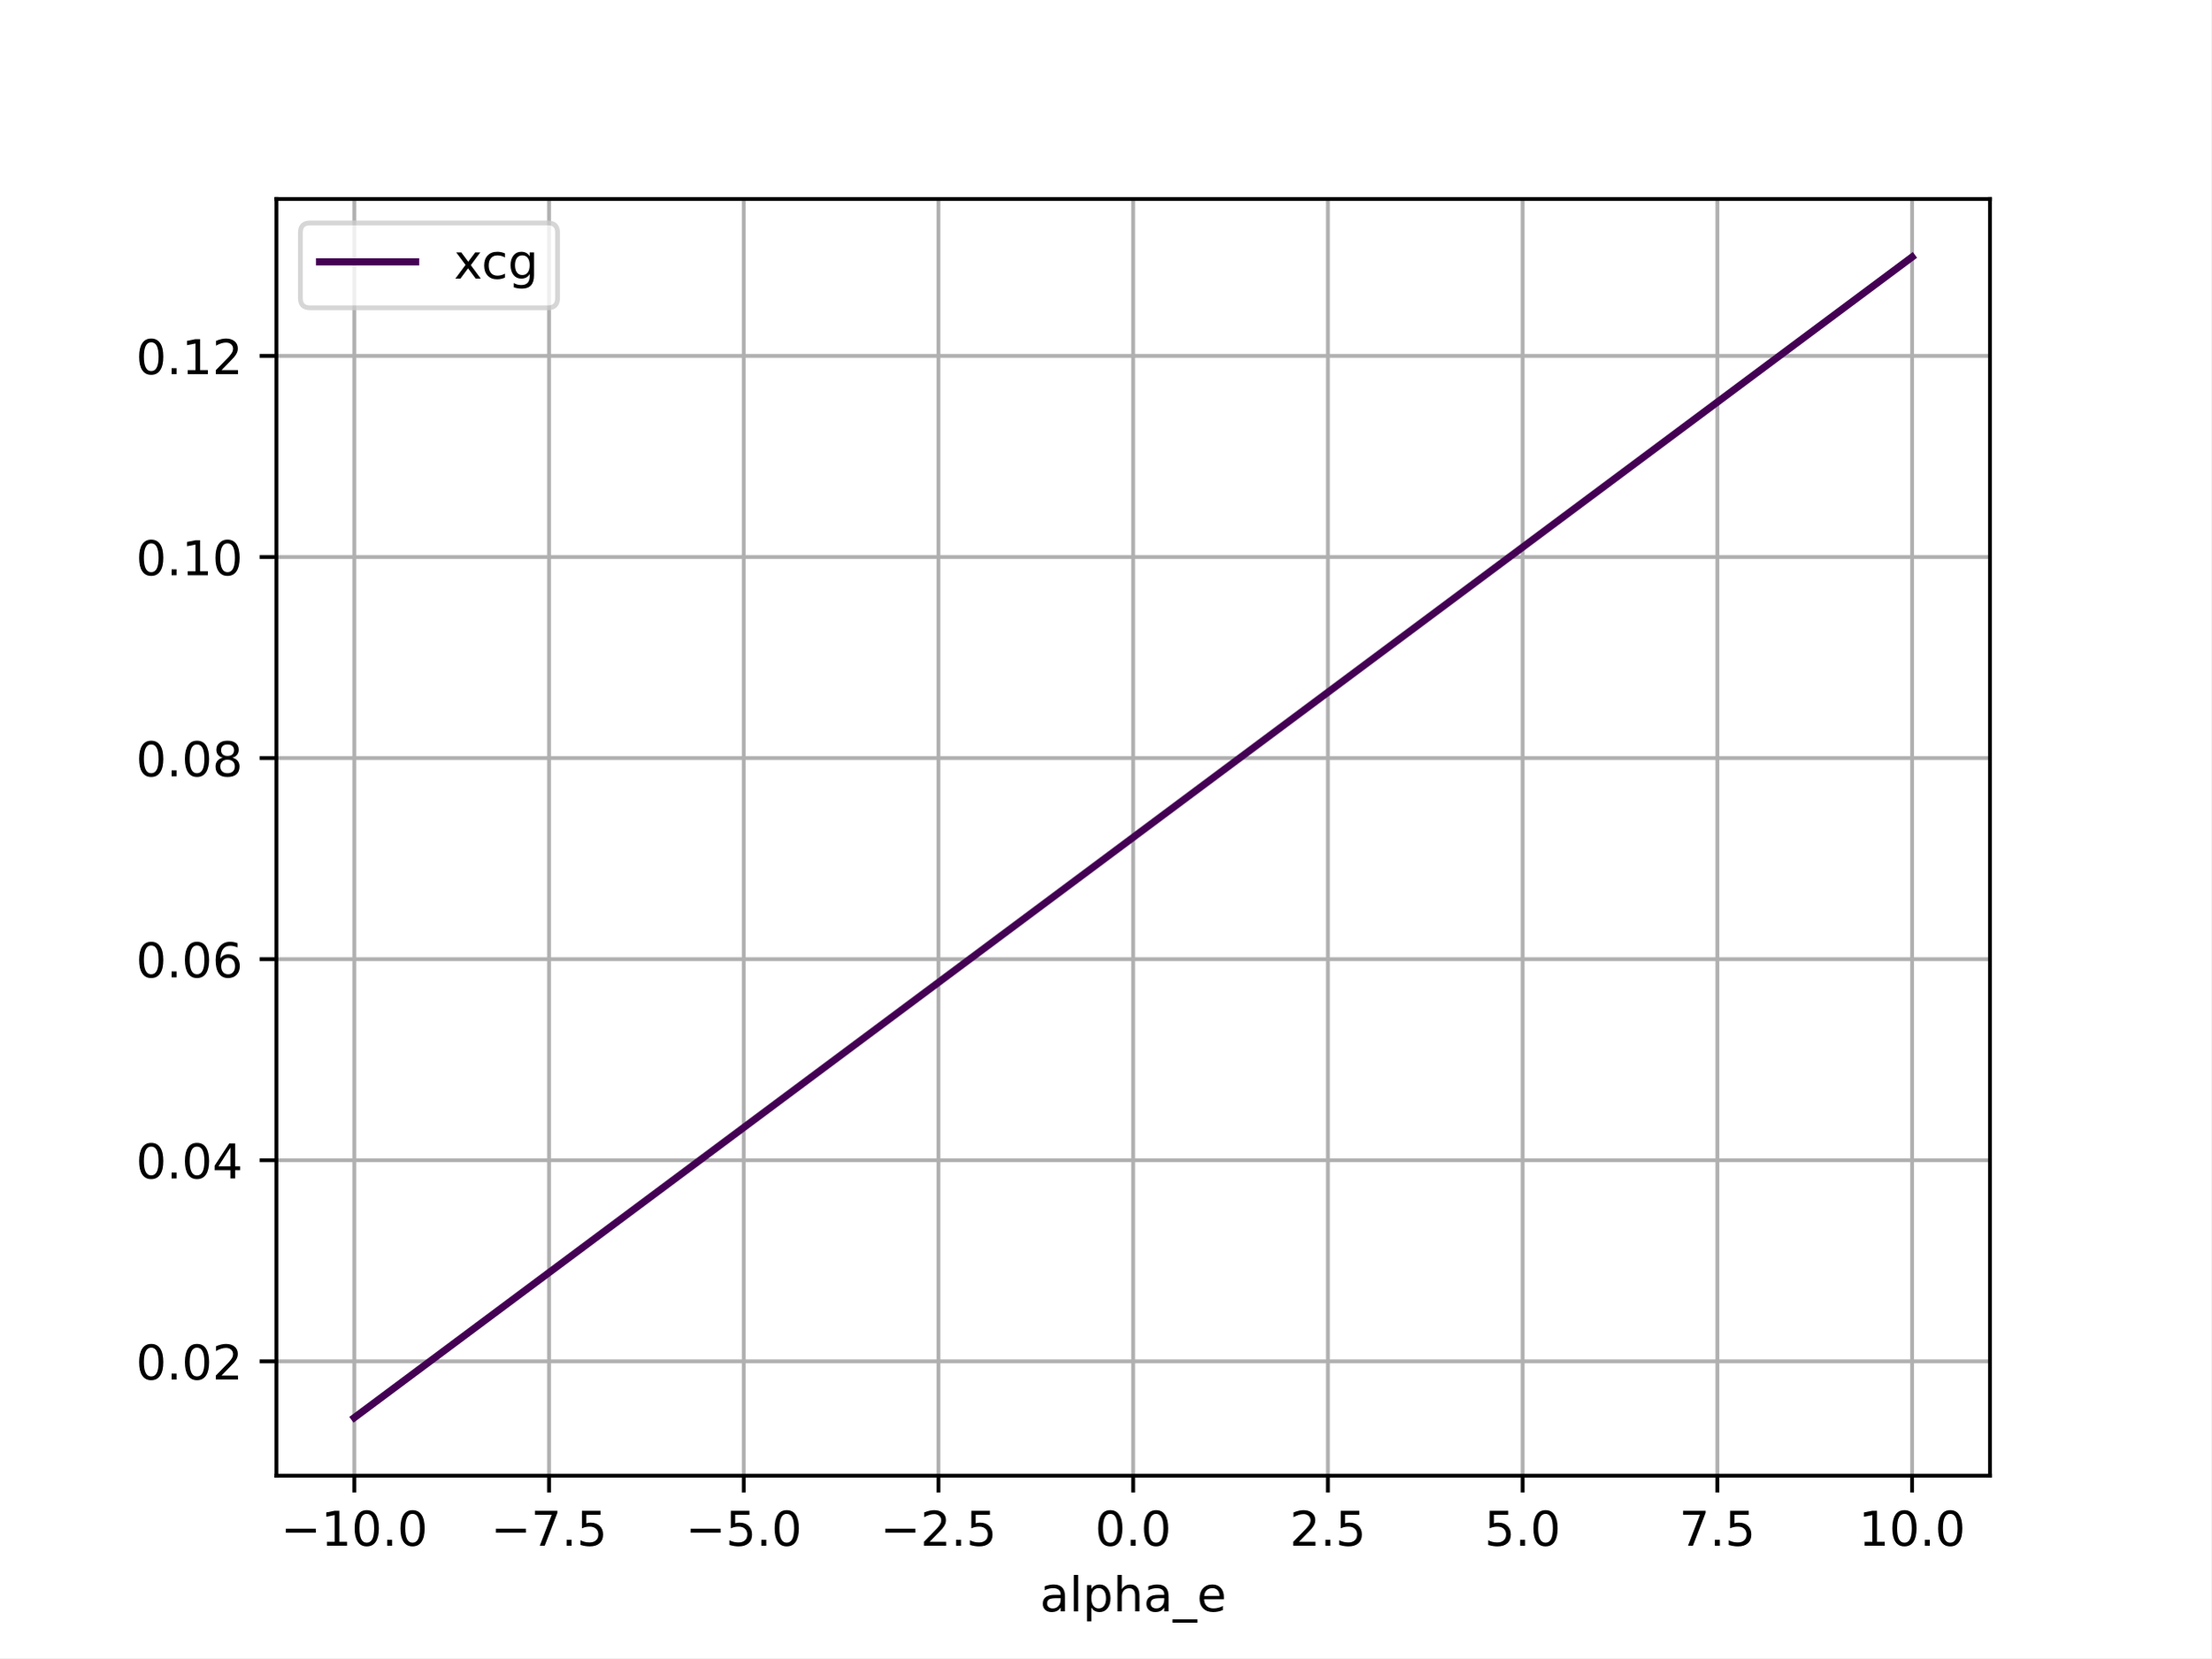
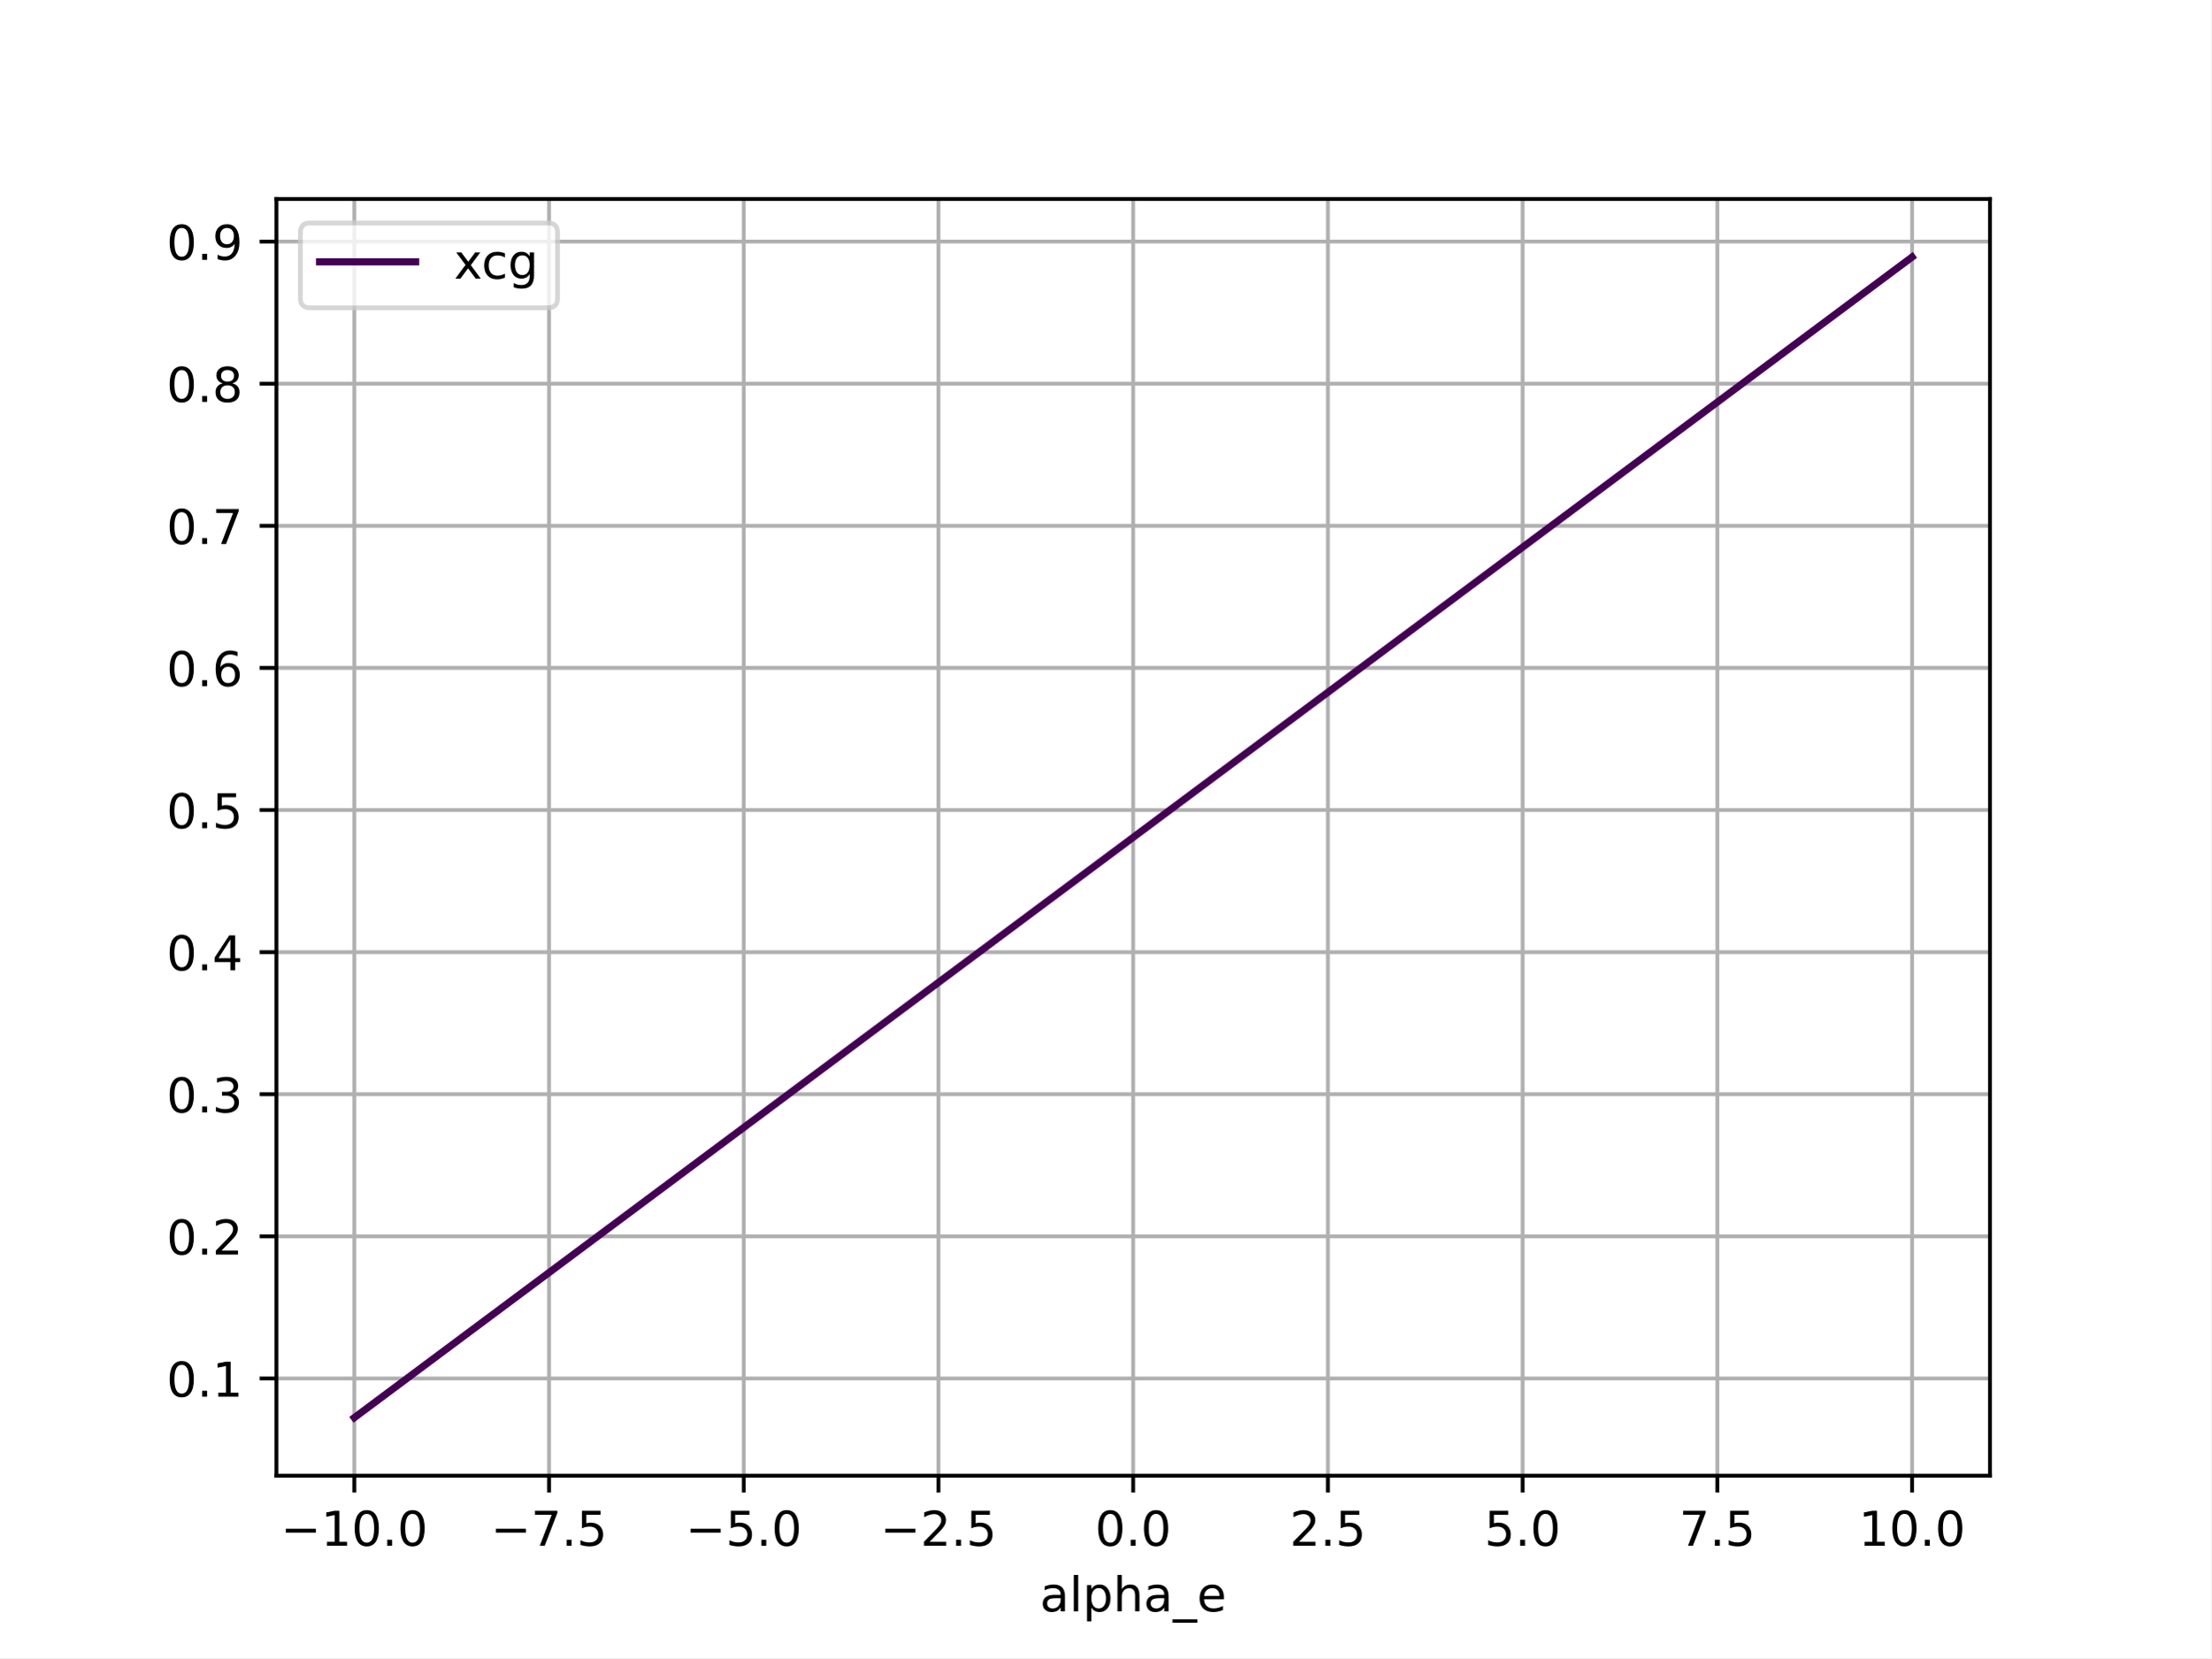
<svg xmlns="http://www.w3.org/2000/svg" xmlns:xlink="http://www.w3.org/1999/xlink" width="460.8pt" height="345.6pt" viewBox="0 0 460.8 345.6" version="1.1">
  <defs>
    <style type="text/css">*{stroke-linejoin: round; stroke-linecap: butt}</style>
  </defs>
  <g id="figure_1">
    <g id="patch_1">
      <path d="M 0 345.6  L 460.8 345.6  L 460.8 0  L 0 0  z " style="fill: #ffffff" />
    </g>
    <g id="axes_1">
      <g id="patch_2">
        <path d="M 57.6 307.584  L 414.72 307.584  L 414.72 41.472  L 57.6 41.472  z " style="fill: #ffffff" />
      </g>
      <g id="matplotlib.axis_1">
        <g id="xtick_1">
          <g id="line2d_1">
-             <path d="M 73.833 307.584  L 73.833 41.472  " clip-path="url(#p8ea04ff857)" style="fill: none; stroke: #b0b0b0; stroke-width: 0.8; stroke-linecap: square" />
+             <path d="M 73.833 307.584  L 73.833 41.472  " clip-path="url(#p0f4d5909c5)" style="fill: none; stroke: #b0b0b0; stroke-width: 0.8; stroke-linecap: square" />
          </g>
          <g id="line2d_2">
            <defs>
-               <path id="mfbf262a22b" d="M 0 0  L 0 3.5  " style="stroke: #000000; stroke-width: 0.8" />
+               <path id="m6121fdd5da" d="M 0 0  L 0 3.5  " style="stroke: #000000; stroke-width: 0.8" />
            </defs>
            <g>
-               <use xlink:href="#mfbf262a22b" x="73.833" y="307.584" style="stroke: #000000; stroke-width: 0.8" />
+               <use xlink:href="#m6121fdd5da" x="73.833" y="307.584" style="stroke: #000000; stroke-width: 0.8" />
            </g>
          </g>
          <g id="text_1">
            <g transform="translate(58.51007 322.1824) scale(0.1 -0.1)">
              <defs>
                <path id="DejaVuSans-2212" d="M 678 2272  L 4684 2272  L 4684 1741  L 678 1741  L 678 2272  z " transform="scale(0.015625)" />
                <path id="DejaVuSans-31" d="M 794 531  L 1825 531  L 1825 4091  L 703 3866  L 703 4441  L 1819 4666  L 2450 4666  L 2450 531  L 3481 531  L 3481 0  L 794 0  L 794 531  z " transform="scale(0.015625)" />
                <path id="DejaVuSans-30" d="M 2034 4250  Q 1547 4250 1301 3770  Q 1056 3291 1056 2328  Q 1056 1369 1301 889  Q 1547 409 2034 409  Q 2525 409 2770 889  Q 3016 1369 3016 2328  Q 3016 3291 2770 3770  Q 2525 4250 2034 4250  z M 2034 4750  Q 2819 4750 3233 4129  Q 3647 3509 3647 2328  Q 3647 1150 3233 529  Q 2819 -91 2034 -91  Q 1250 -91 836 529  Q 422 1150 422 2328  Q 422 3509 836 4129  Q 1250 4750 2034 4750  z " transform="scale(0.015625)" />
                <path id="DejaVuSans-2e" d="M 684 794  L 1344 794  L 1344 0  L 684 0  L 684 794  z " transform="scale(0.015625)" />
              </defs>
              <use xlink:href="#DejaVuSans-2212" />
              <use xlink:href="#DejaVuSans-31" transform="translate(83.78906 0)" />
              <use xlink:href="#DejaVuSans-30" transform="translate(147.4121 0)" />
              <use xlink:href="#DejaVuSans-2e" transform="translate(211.0352 0)" />
              <use xlink:href="#DejaVuSans-30" transform="translate(242.8223 0)" />
            </g>
          </g>
        </g>
        <g id="xtick_2">
          <g id="line2d_3">
-             <path d="M 114.415 307.584  L 114.415 41.472  " clip-path="url(#p8ea04ff857)" style="fill: none; stroke: #b0b0b0; stroke-width: 0.8; stroke-linecap: square" />
+             <path d="M 114.415 307.584  L 114.415 41.472  " clip-path="url(#p0f4d5909c5)" style="fill: none; stroke: #b0b0b0; stroke-width: 0.8; stroke-linecap: square" />
          </g>
          <g id="line2d_4">
            <g>
-               <use xlink:href="#mfbf262a22b" x="114.415" y="307.584" style="stroke: #000000; stroke-width: 0.8" />
+               <use xlink:href="#m6121fdd5da" x="114.415" y="307.584" style="stroke: #000000; stroke-width: 0.8" />
            </g>
          </g>
          <g id="text_2">
            <g transform="translate(102.2731 322.1824) scale(0.1 -0.1)">
              <defs>
                <path id="DejaVuSans-37" d="M 525 4666  L 3525 4666  L 3525 4397  L 1831 0  L 1172 0  L 2766 4134  L 525 4134  L 525 4666  z " transform="scale(0.015625)" />
                <path id="DejaVuSans-35" d="M 691 4666  L 3169 4666  L 3169 4134  L 1269 4134  L 1269 2991  Q 1406 3038 1543 3061  Q 1681 3084 1819 3084  Q 2600 3084 3056 2656  Q 3513 2228 3513 1497  Q 3513 744 3044 326  Q 2575 -91 1722 -91  Q 1428 -91 1123 -41  Q 819 9 494 109  L 494 744  Q 775 591 1075 516  Q 1375 441 1709 441  Q 2250 441 2565 725  Q 2881 1009 2881 1497  Q 2881 1984 2565 2268  Q 2250 2553 1709 2553  Q 1456 2553 1204 2497  Q 953 2441 691 2322  L 691 4666  z " transform="scale(0.015625)" />
              </defs>
              <use xlink:href="#DejaVuSans-2212" />
              <use xlink:href="#DejaVuSans-37" transform="translate(83.78906 0)" />
              <use xlink:href="#DejaVuSans-2e" transform="translate(147.4121 0)" />
              <use xlink:href="#DejaVuSans-35" transform="translate(179.1992 0)" />
            </g>
          </g>
        </g>
        <g id="xtick_3">
          <g id="line2d_5">
-             <path d="M 154.996 307.584  L 154.996 41.472  " clip-path="url(#p8ea04ff857)" style="fill: none; stroke: #b0b0b0; stroke-width: 0.8; stroke-linecap: square" />
+             <path d="M 154.996 307.584  L 154.996 41.472  " clip-path="url(#p0f4d5909c5)" style="fill: none; stroke: #b0b0b0; stroke-width: 0.8; stroke-linecap: square" />
          </g>
          <g id="line2d_6">
            <g>
-               <use xlink:href="#mfbf262a22b" x="154.996" y="307.584" style="stroke: #000000; stroke-width: 0.8" />
+               <use xlink:href="#m6121fdd5da" x="154.996" y="307.584" style="stroke: #000000; stroke-width: 0.8" />
            </g>
          </g>
          <g id="text_3">
            <g transform="translate(142.855 322.1824) scale(0.1 -0.1)">
              <use xlink:href="#DejaVuSans-2212" />
              <use xlink:href="#DejaVuSans-35" transform="translate(83.78906 0)" />
              <use xlink:href="#DejaVuSans-2e" transform="translate(147.4121 0)" />
              <use xlink:href="#DejaVuSans-30" transform="translate(179.1992 0)" />
            </g>
          </g>
        </g>
        <g id="xtick_4">
          <g id="line2d_7">
-             <path d="M 195.578 307.584  L 195.578 41.472  " clip-path="url(#p8ea04ff857)" style="fill: none; stroke: #b0b0b0; stroke-width: 0.8; stroke-linecap: square" />
+             <path d="M 195.578 307.584  L 195.578 41.472  " clip-path="url(#p0f4d5909c5)" style="fill: none; stroke: #b0b0b0; stroke-width: 0.8; stroke-linecap: square" />
          </g>
          <g id="line2d_8">
            <g>
-               <use xlink:href="#mfbf262a22b" x="195.578" y="307.584" style="stroke: #000000; stroke-width: 0.8" />
+               <use xlink:href="#m6121fdd5da" x="195.578" y="307.584" style="stroke: #000000; stroke-width: 0.8" />
            </g>
          </g>
          <g id="text_4">
            <g transform="translate(183.4368 322.1824) scale(0.1 -0.1)">
              <defs>
                <path id="DejaVuSans-32" d="M 1228 531  L 3431 531  L 3431 0  L 469 0  L 469 531  Q 828 903 1448 1529  Q 2069 2156 2228 2338  Q 2531 2678 2651 2914  Q 2772 3150 2772 3378  Q 2772 3750 2511 3984  Q 2250 4219 1831 4219  Q 1534 4219 1204 4116  Q 875 4013 500 3803  L 500 4441  Q 881 4594 1212 4672  Q 1544 4750 1819 4750  Q 2544 4750 2975 4387  Q 3406 4025 3406 3419  Q 3406 3131 3298 2873  Q 3191 2616 2906 2266  Q 2828 2175 2409 1742  Q 1991 1309 1228 531  z " transform="scale(0.015625)" />
              </defs>
              <use xlink:href="#DejaVuSans-2212" />
              <use xlink:href="#DejaVuSans-32" transform="translate(83.78906 0)" />
              <use xlink:href="#DejaVuSans-2e" transform="translate(147.4121 0)" />
              <use xlink:href="#DejaVuSans-35" transform="translate(179.1992 0)" />
            </g>
          </g>
        </g>
        <g id="xtick_5">
          <g id="line2d_9">
-             <path d="M 236.16 307.584  L 236.16 41.472  " clip-path="url(#p8ea04ff857)" style="fill: none; stroke: #b0b0b0; stroke-width: 0.8; stroke-linecap: square" />
+             <path d="M 236.16 307.584  L 236.16 41.472  " clip-path="url(#p0f4d5909c5)" style="fill: none; stroke: #b0b0b0; stroke-width: 0.8; stroke-linecap: square" />
          </g>
          <g id="line2d_10">
            <g>
-               <use xlink:href="#mfbf262a22b" x="236.16" y="307.584" style="stroke: #000000; stroke-width: 0.8" />
+               <use xlink:href="#m6121fdd5da" x="236.16" y="307.584" style="stroke: #000000; stroke-width: 0.8" />
            </g>
          </g>
          <g id="text_5">
            <g transform="translate(228.2084 322.1824) scale(0.1 -0.1)">
              <use xlink:href="#DejaVuSans-30" />
              <use xlink:href="#DejaVuSans-2e" transform="translate(63.62305 0)" />
              <use xlink:href="#DejaVuSans-30" transform="translate(95.41016 0)" />
            </g>
          </g>
        </g>
        <g id="xtick_6">
          <g id="line2d_11">
-             <path d="M 276.742 307.584  L 276.742 41.472  " clip-path="url(#p8ea04ff857)" style="fill: none; stroke: #b0b0b0; stroke-width: 0.8; stroke-linecap: square" />
+             <path d="M 276.742 307.584  L 276.742 41.472  " clip-path="url(#p0f4d5909c5)" style="fill: none; stroke: #b0b0b0; stroke-width: 0.8; stroke-linecap: square" />
          </g>
          <g id="line2d_12">
            <g>
-               <use xlink:href="#mfbf262a22b" x="276.742" y="307.584" style="stroke: #000000; stroke-width: 0.8" />
+               <use xlink:href="#m6121fdd5da" x="276.742" y="307.584" style="stroke: #000000; stroke-width: 0.8" />
            </g>
          </g>
          <g id="text_6">
            <g transform="translate(268.7903 322.1824) scale(0.1 -0.1)">
              <use xlink:href="#DejaVuSans-32" />
              <use xlink:href="#DejaVuSans-2e" transform="translate(63.62305 0)" />
              <use xlink:href="#DejaVuSans-35" transform="translate(95.41016 0)" />
            </g>
          </g>
        </g>
        <g id="xtick_7">
          <g id="line2d_13">
-             <path d="M 317.324 307.584  L 317.324 41.472  " clip-path="url(#p8ea04ff857)" style="fill: none; stroke: #b0b0b0; stroke-width: 0.8; stroke-linecap: square" />
+             <path d="M 317.324 307.584  L 317.324 41.472  " clip-path="url(#p0f4d5909c5)" style="fill: none; stroke: #b0b0b0; stroke-width: 0.8; stroke-linecap: square" />
          </g>
          <g id="line2d_14">
            <g>
-               <use xlink:href="#mfbf262a22b" x="317.324" y="307.584" style="stroke: #000000; stroke-width: 0.8" />
+               <use xlink:href="#m6121fdd5da" x="317.324" y="307.584" style="stroke: #000000; stroke-width: 0.8" />
            </g>
          </g>
          <g id="text_7">
            <g transform="translate(309.3721 322.1824) scale(0.1 -0.1)">
              <use xlink:href="#DejaVuSans-35" />
              <use xlink:href="#DejaVuSans-2e" transform="translate(63.62305 0)" />
              <use xlink:href="#DejaVuSans-30" transform="translate(95.41016 0)" />
            </g>
          </g>
        </g>
        <g id="xtick_8">
          <g id="line2d_15">
-             <path d="M 357.905 307.584  L 357.905 41.472  " clip-path="url(#p8ea04ff857)" style="fill: none; stroke: #b0b0b0; stroke-width: 0.8; stroke-linecap: square" />
+             <path d="M 357.905 307.584  L 357.905 41.472  " clip-path="url(#p0f4d5909c5)" style="fill: none; stroke: #b0b0b0; stroke-width: 0.8; stroke-linecap: square" />
          </g>
          <g id="line2d_16">
            <g>
-               <use xlink:href="#mfbf262a22b" x="357.905" y="307.584" style="stroke: #000000; stroke-width: 0.8" />
+               <use xlink:href="#m6121fdd5da" x="357.905" y="307.584" style="stroke: #000000; stroke-width: 0.8" />
            </g>
          </g>
          <g id="text_8">
            <g transform="translate(349.9539 322.1824) scale(0.1 -0.1)">
              <use xlink:href="#DejaVuSans-37" />
              <use xlink:href="#DejaVuSans-2e" transform="translate(63.62305 0)" />
              <use xlink:href="#DejaVuSans-35" transform="translate(95.41016 0)" />
            </g>
          </g>
        </g>
        <g id="xtick_9">
          <g id="line2d_17">
-             <path d="M 398.487 307.584  L 398.487 41.472  " clip-path="url(#p8ea04ff857)" style="fill: none; stroke: #b0b0b0; stroke-width: 0.8; stroke-linecap: square" />
+             <path d="M 398.487 307.584  L 398.487 41.472  " clip-path="url(#p0f4d5909c5)" style="fill: none; stroke: #b0b0b0; stroke-width: 0.8; stroke-linecap: square" />
          </g>
          <g id="line2d_18">
            <g>
-               <use xlink:href="#mfbf262a22b" x="398.487" y="307.584" style="stroke: #000000; stroke-width: 0.8" />
+               <use xlink:href="#m6121fdd5da" x="398.487" y="307.584" style="stroke: #000000; stroke-width: 0.8" />
            </g>
          </g>
          <g id="text_9">
            <g transform="translate(387.3545 322.1824) scale(0.1 -0.1)">
              <use xlink:href="#DejaVuSans-31" />
              <use xlink:href="#DejaVuSans-30" transform="translate(63.62305 0)" />
              <use xlink:href="#DejaVuSans-2e" transform="translate(127.2461 0)" />
              <use xlink:href="#DejaVuSans-30" transform="translate(159.0332 0)" />
            </g>
          </g>
        </g>
        <g id="text_10">
          <g transform="translate(216.7233 335.8606) scale(0.1 -0.1)">
            <defs>
              <path id="DejaVuSans-61" d="M 2194 1759  Q 1497 1759 1228 1600  Q 959 1441 959 1056  Q 959 750 1161 570  Q 1363 391 1709 391  Q 2188 391 2477 730  Q 2766 1069 2766 1631  L 2766 1759  L 2194 1759  z M 3341 1997  L 3341 0  L 2766 0  L 2766 531  Q 2569 213 2275 61  Q 1981 -91 1556 -91  Q 1019 -91 701 211  Q 384 513 384 1019  Q 384 1609 779 1909  Q 1175 2209 1959 2209  L 2766 2209  L 2766 2266  Q 2766 2663 2505 2880  Q 2244 3097 1772 3097  Q 1472 3097 1187 3025  Q 903 2953 641 2809  L 641 3341  Q 956 3463 1253 3523  Q 1550 3584 1831 3584  Q 2591 3584 2966 3190  Q 3341 2797 3341 1997  z " transform="scale(0.015625)" />
              <path id="DejaVuSans-6c" d="M 603 4863  L 1178 4863  L 1178 0  L 603 0  L 603 4863  z " transform="scale(0.015625)" />
              <path id="DejaVuSans-70" d="M 1159 525  L 1159 -1331  L 581 -1331  L 581 3500  L 1159 3500  L 1159 2969  Q 1341 3281 1617 3432  Q 1894 3584 2278 3584  Q 2916 3584 3314 3078  Q 3713 2572 3713 1747  Q 3713 922 3314 415  Q 2916 -91 2278 -91  Q 1894 -91 1617 61  Q 1341 213 1159 525  z M 3116 1747  Q 3116 2381 2855 2742  Q 2594 3103 2138 3103  Q 1681 3103 1420 2742  Q 1159 2381 1159 1747  Q 1159 1113 1420 752  Q 1681 391 2138 391  Q 2594 391 2855 752  Q 3116 1113 3116 1747  z " transform="scale(0.015625)" />
              <path id="DejaVuSans-68" d="M 3513 2113  L 3513 0  L 2938 0  L 2938 2094  Q 2938 2591 2744 2837  Q 2550 3084 2163 3084  Q 1697 3084 1428 2787  Q 1159 2491 1159 1978  L 1159 0  L 581 0  L 581 4863  L 1159 4863  L 1159 2956  Q 1366 3272 1645 3428  Q 1925 3584 2291 3584  Q 2894 3584 3203 3211  Q 3513 2838 3513 2113  z " transform="scale(0.015625)" />
              <path id="DejaVuSans-5f" d="M 3263 -1063  L 3263 -1509  L -63 -1509  L -63 -1063  L 3263 -1063  z " transform="scale(0.015625)" />
              <path id="DejaVuSans-65" d="M 3597 1894  L 3597 1613  L 953 1613  Q 991 1019 1311 708  Q 1631 397 2203 397  Q 2534 397 2845 478  Q 3156 559 3463 722  L 3463 178  Q 3153 47 2828 -22  Q 2503 -91 2169 -91  Q 1331 -91 842 396  Q 353 884 353 1716  Q 353 2575 817 3079  Q 1281 3584 2069 3584  Q 2775 3584 3186 3129  Q 3597 2675 3597 1894  z M 3022 2063  Q 3016 2534 2758 2815  Q 2500 3097 2075 3097  Q 1594 3097 1305 2825  Q 1016 2553 972 2059  L 3022 2063  z " transform="scale(0.015625)" />
            </defs>
            <use xlink:href="#DejaVuSans-61" />
            <use xlink:href="#DejaVuSans-6c" transform="translate(61.2793 0)" />
            <use xlink:href="#DejaVuSans-70" transform="translate(89.0625 0)" />
            <use xlink:href="#DejaVuSans-68" transform="translate(152.5391 0)" />
            <use xlink:href="#DejaVuSans-61" transform="translate(215.918 0)" />
            <use xlink:href="#DejaVuSans-5f" transform="translate(277.1973 0)" />
            <use xlink:href="#DejaVuSans-65" transform="translate(327.1973 0)" />
          </g>
        </g>
      </g>
      <g id="matplotlib.axis_2">
        <g id="ytick_1">
          <g id="line2d_19">
-             <path d="M 57.6 283.743  L 414.72 283.743  " clip-path="url(#p8ea04ff857)" style="fill: none; stroke: #b0b0b0; stroke-width: 0.8; stroke-linecap: square" />
+             <path d="M 57.6 287.315  L 414.72 287.315  " clip-path="url(#p0f4d5909c5)" style="fill: none; stroke: #b0b0b0; stroke-width: 0.8; stroke-linecap: square" />
          </g>
          <g id="line2d_20">
            <defs>
-               <path id="me96da16743" d="M 0 0  L -3.5 0  " style="stroke: #000000; stroke-width: 0.8" />
+               <path id="m2e7b5886ff" d="M 0 0  L -3.5 0  " style="stroke: #000000; stroke-width: 0.8" />
            </defs>
            <g>
-               <use xlink:href="#me96da16743" x="57.6" y="283.743" style="stroke: #000000; stroke-width: 0.8" />
+               <use xlink:href="#m2e7b5886ff" x="57.6" y="287.315" style="stroke: #000000; stroke-width: 0.8" />
            </g>
          </g>
          <g id="text_11">
-             <g transform="translate(28.33438 287.5418) scale(0.1 -0.1)">
-               <use xlink:href="#DejaVuSans-30" />
-               <use xlink:href="#DejaVuSans-2e" transform="translate(63.62305 0)" />
-               <use xlink:href="#DejaVuSans-30" transform="translate(95.41016 0)" />
-               <use xlink:href="#DejaVuSans-32" transform="translate(159.0332 0)" />
+             <g transform="translate(34.69687 291.1146) scale(0.1 -0.1)">
+               <use xlink:href="#DejaVuSans-30" />
+               <use xlink:href="#DejaVuSans-2e" transform="translate(63.62305 0)" />
+               <use xlink:href="#DejaVuSans-31" transform="translate(95.41016 0)" />
            </g>
          </g>
        </g>
        <g id="ytick_2">
          <g id="line2d_21">
-             <path d="M 57.6 241.83  L 414.72 241.83  " clip-path="url(#p8ea04ff857)" style="fill: none; stroke: #b0b0b0; stroke-width: 0.8; stroke-linecap: square" />
+             <path d="M 57.6 257.694  L 414.72 257.694  " clip-path="url(#p0f4d5909c5)" style="fill: none; stroke: #b0b0b0; stroke-width: 0.8; stroke-linecap: square" />
          </g>
          <g id="line2d_22">
            <g>
-               <use xlink:href="#me96da16743" x="57.6" y="241.83" style="stroke: #000000; stroke-width: 0.8" />
+               <use xlink:href="#m2e7b5886ff" x="57.6" y="257.694" style="stroke: #000000; stroke-width: 0.8" />
            </g>
          </g>
          <g id="text_12">
-             <g transform="translate(28.33438 245.6292) scale(0.1 -0.1)">
-               <defs>
-                 <path id="DejaVuSans-34" d="M 2419 4116  L 825 1625  L 2419 1625  L 2419 4116  z M 2253 4666  L 3047 4666  L 3047 1625  L 3713 1625  L 3713 1100  L 3047 1100  L 3047 0  L 2419 0  L 2419 1100  L 313 1100  L 313 1709  L 2253 4666  z " transform="scale(0.015625)" />
-               </defs>
-               <use xlink:href="#DejaVuSans-30" />
-               <use xlink:href="#DejaVuSans-2e" transform="translate(63.62305 0)" />
-               <use xlink:href="#DejaVuSans-30" transform="translate(95.41016 0)" />
-               <use xlink:href="#DejaVuSans-34" transform="translate(159.0332 0)" />
+             <g transform="translate(34.69687 261.4937) scale(0.1 -0.1)">
+               <use xlink:href="#DejaVuSans-30" />
+               <use xlink:href="#DejaVuSans-2e" transform="translate(63.62305 0)" />
+               <use xlink:href="#DejaVuSans-32" transform="translate(95.41016 0)" />
            </g>
          </g>
        </g>
        <g id="ytick_3">
          <g id="line2d_23">
-             <path d="M 57.6 199.917  L 414.72 199.917  " clip-path="url(#p8ea04ff857)" style="fill: none; stroke: #b0b0b0; stroke-width: 0.8; stroke-linecap: square" />
+             <path d="M 57.6 228.074  L 414.72 228.074  " clip-path="url(#p0f4d5909c5)" style="fill: none; stroke: #b0b0b0; stroke-width: 0.8; stroke-linecap: square" />
          </g>
          <g id="line2d_24">
            <g>
-               <use xlink:href="#me96da16743" x="57.6" y="199.917" style="stroke: #000000; stroke-width: 0.8" />
+               <use xlink:href="#m2e7b5886ff" x="57.6" y="228.074" style="stroke: #000000; stroke-width: 0.8" />
            </g>
          </g>
          <g id="text_13">
-             <g transform="translate(28.33438 203.7166) scale(0.1 -0.1)">
-               <defs>
-                 <path id="DejaVuSans-36" d="M 2113 2584  Q 1688 2584 1439 2293  Q 1191 2003 1191 1497  Q 1191 994 1439 701  Q 1688 409 2113 409  Q 2538 409 2786 701  Q 3034 994 3034 1497  Q 3034 2003 2786 2293  Q 2538 2584 2113 2584  z M 3366 4563  L 3366 3988  Q 3128 4100 2886 4159  Q 2644 4219 2406 4219  Q 1781 4219 1451 3797  Q 1122 3375 1075 2522  Q 1259 2794 1537 2939  Q 1816 3084 2150 3084  Q 2853 3084 3261 2657  Q 3669 2231 3669 1497  Q 3669 778 3244 343  Q 2819 -91 2113 -91  Q 1303 -91 875 529  Q 447 1150 447 2328  Q 447 3434 972 4092  Q 1497 4750 2381 4750  Q 2619 4750 2861 4703  Q 3103 4656 3366 4563  z " transform="scale(0.015625)" />
-               </defs>
-               <use xlink:href="#DejaVuSans-30" />
-               <use xlink:href="#DejaVuSans-2e" transform="translate(63.62305 0)" />
-               <use xlink:href="#DejaVuSans-30" transform="translate(95.41016 0)" />
-               <use xlink:href="#DejaVuSans-36" transform="translate(159.0332 0)" />
+             <g transform="translate(34.69687 231.8728) scale(0.1 -0.1)">
+               <defs>
+                 <path id="DejaVuSans-33" d="M 2597 2516  Q 3050 2419 3304 2112  Q 3559 1806 3559 1356  Q 3559 666 3084 287  Q 2609 -91 1734 -91  Q 1441 -91 1130 -33  Q 819 25 488 141  L 488 750  Q 750 597 1062 519  Q 1375 441 1716 441  Q 2309 441 2620 675  Q 2931 909 2931 1356  Q 2931 1769 2642 2001  Q 2353 2234 1838 2234  L 1294 2234  L 1294 2753  L 1863 2753  Q 2328 2753 2575 2939  Q 2822 3125 2822 3475  Q 2822 3834 2567 4026  Q 2313 4219 1838 4219  Q 1578 4219 1281 4162  Q 984 4106 628 3988  L 628 4550  Q 988 4650 1302 4700  Q 1616 4750 1894 4750  Q 2613 4750 3031 4423  Q 3450 4097 3450 3541  Q 3450 3153 3228 2886  Q 3006 2619 2597 2516  z " transform="scale(0.015625)" />
+               </defs>
+               <use xlink:href="#DejaVuSans-30" />
+               <use xlink:href="#DejaVuSans-2e" transform="translate(63.62305 0)" />
+               <use xlink:href="#DejaVuSans-33" transform="translate(95.41016 0)" />
            </g>
          </g>
        </g>
        <g id="ytick_4">
          <g id="line2d_25">
-             <path d="M 57.6 158.005  L 414.72 158.005  " clip-path="url(#p8ea04ff857)" style="fill: none; stroke: #b0b0b0; stroke-width: 0.8; stroke-linecap: square" />
+             <path d="M 57.6 198.453  L 414.72 198.453  " clip-path="url(#p0f4d5909c5)" style="fill: none; stroke: #b0b0b0; stroke-width: 0.8; stroke-linecap: square" />
          </g>
          <g id="line2d_26">
            <g>
-               <use xlink:href="#me96da16743" x="57.6" y="158.005" style="stroke: #000000; stroke-width: 0.8" />
+               <use xlink:href="#m2e7b5886ff" x="57.6" y="198.453" style="stroke: #000000; stroke-width: 0.8" />
            </g>
          </g>
          <g id="text_14">
-             <g transform="translate(28.33438 161.804) scale(0.1 -0.1)">
-               <defs>
-                 <path id="DejaVuSans-38" d="M 2034 2216  Q 1584 2216 1326 1975  Q 1069 1734 1069 1313  Q 1069 891 1326 650  Q 1584 409 2034 409  Q 2484 409 2743 651  Q 3003 894 3003 1313  Q 3003 1734 2745 1975  Q 2488 2216 2034 2216  z M 1403 2484  Q 997 2584 770 2862  Q 544 3141 544 3541  Q 544 4100 942 4425  Q 1341 4750 2034 4750  Q 2731 4750 3128 4425  Q 3525 4100 3525 3541  Q 3525 3141 3298 2862  Q 3072 2584 2669 2484  Q 3125 2378 3379 2068  Q 3634 1759 3634 1313  Q 3634 634 3220 271  Q 2806 -91 2034 -91  Q 1263 -91 848 271  Q 434 634 434 1313  Q 434 1759 690 2068  Q 947 2378 1403 2484  z M 1172 3481  Q 1172 3119 1398 2916  Q 1625 2713 2034 2713  Q 2441 2713 2670 2916  Q 2900 3119 2900 3481  Q 2900 3844 2670 4047  Q 2441 4250 2034 4250  Q 1625 4250 1398 4047  Q 1172 3844 1172 3481  z " transform="scale(0.015625)" />
-               </defs>
-               <use xlink:href="#DejaVuSans-30" />
-               <use xlink:href="#DejaVuSans-2e" transform="translate(63.62305 0)" />
-               <use xlink:href="#DejaVuSans-30" transform="translate(95.41016 0)" />
-               <use xlink:href="#DejaVuSans-38" transform="translate(159.0332 0)" />
+             <g transform="translate(34.69687 202.2518) scale(0.1 -0.1)">
+               <defs>
+                 <path id="DejaVuSans-34" d="M 2419 4116  L 825 1625  L 2419 1625  L 2419 4116  z M 2253 4666  L 3047 4666  L 3047 1625  L 3713 1625  L 3713 1100  L 3047 1100  L 3047 0  L 2419 0  L 2419 1100  L 313 1100  L 313 1709  L 2253 4666  z " transform="scale(0.015625)" />
+               </defs>
+               <use xlink:href="#DejaVuSans-30" />
+               <use xlink:href="#DejaVuSans-2e" transform="translate(63.62305 0)" />
+               <use xlink:href="#DejaVuSans-34" transform="translate(95.41016 0)" />
            </g>
          </g>
        </g>
        <g id="ytick_5">
          <g id="line2d_27">
-             <path d="M 57.6 116.092  L 414.72 116.092  " clip-path="url(#p8ea04ff857)" style="fill: none; stroke: #b0b0b0; stroke-width: 0.8; stroke-linecap: square" />
+             <path d="M 57.6 168.832  L 414.72 168.832  " clip-path="url(#p0f4d5909c5)" style="fill: none; stroke: #b0b0b0; stroke-width: 0.8; stroke-linecap: square" />
          </g>
          <g id="line2d_28">
            <g>
-               <use xlink:href="#me96da16743" x="57.6" y="116.092" style="stroke: #000000; stroke-width: 0.8" />
+               <use xlink:href="#m2e7b5886ff" x="57.6" y="168.832" style="stroke: #000000; stroke-width: 0.8" />
            </g>
          </g>
          <g id="text_15">
-             <g transform="translate(28.33438 119.8914) scale(0.1 -0.1)">
-               <use xlink:href="#DejaVuSans-30" />
-               <use xlink:href="#DejaVuSans-2e" transform="translate(63.62305 0)" />
-               <use xlink:href="#DejaVuSans-31" transform="translate(95.41016 0)" />
-               <use xlink:href="#DejaVuSans-30" transform="translate(159.0332 0)" />
+             <g transform="translate(34.69687 172.6309) scale(0.1 -0.1)">
+               <use xlink:href="#DejaVuSans-30" />
+               <use xlink:href="#DejaVuSans-2e" transform="translate(63.62305 0)" />
+               <use xlink:href="#DejaVuSans-35" transform="translate(95.41016 0)" />
            </g>
          </g>
        </g>
        <g id="ytick_6">
          <g id="line2d_29">
-             <path d="M 57.6 74.18  L 414.72 74.18  " clip-path="url(#p8ea04ff857)" style="fill: none; stroke: #b0b0b0; stroke-width: 0.8; stroke-linecap: square" />
+             <path d="M 57.6 139.211  L 414.72 139.211  " clip-path="url(#p0f4d5909c5)" style="fill: none; stroke: #b0b0b0; stroke-width: 0.8; stroke-linecap: square" />
          </g>
          <g id="line2d_30">
            <g>
-               <use xlink:href="#me96da16743" x="57.6" y="74.18" style="stroke: #000000; stroke-width: 0.8" />
+               <use xlink:href="#m2e7b5886ff" x="57.6" y="139.211" style="stroke: #000000; stroke-width: 0.8" />
            </g>
          </g>
          <g id="text_16">
-             <g transform="translate(28.33438 77.97873) scale(0.1 -0.1)">
-               <use xlink:href="#DejaVuSans-30" />
-               <use xlink:href="#DejaVuSans-2e" transform="translate(63.62305 0)" />
-               <use xlink:href="#DejaVuSans-31" transform="translate(95.41016 0)" />
-               <use xlink:href="#DejaVuSans-32" transform="translate(159.0332 0)" />
-             </g>
-           </g>
-         </g>
-       </g>
-       <g id="line2d_31">
-         <path d="M 73.833 295.488  L 398.487 53.568  L 398.487 53.568  " clip-path="url(#p8ea04ff857)" style="fill: none; stroke: #440154; stroke-width: 1.5; stroke-linecap: square" />
+             <g transform="translate(34.69687 143.0099) scale(0.1 -0.1)">
+               <defs>
+                 <path id="DejaVuSans-36" d="M 2113 2584  Q 1688 2584 1439 2293  Q 1191 2003 1191 1497  Q 1191 994 1439 701  Q 1688 409 2113 409  Q 2538 409 2786 701  Q 3034 994 3034 1497  Q 3034 2003 2786 2293  Q 2538 2584 2113 2584  z M 3366 4563  L 3366 3988  Q 3128 4100 2886 4159  Q 2644 4219 2406 4219  Q 1781 4219 1451 3797  Q 1122 3375 1075 2522  Q 1259 2794 1537 2939  Q 1816 3084 2150 3084  Q 2853 3084 3261 2657  Q 3669 2231 3669 1497  Q 3669 778 3244 343  Q 2819 -91 2113 -91  Q 1303 -91 875 529  Q 447 1150 447 2328  Q 447 3434 972 4092  Q 1497 4750 2381 4750  Q 2619 4750 2861 4703  Q 3103 4656 3366 4563  z " transform="scale(0.015625)" />
+               </defs>
+               <use xlink:href="#DejaVuSans-30" />
+               <use xlink:href="#DejaVuSans-2e" transform="translate(63.62305 0)" />
+               <use xlink:href="#DejaVuSans-36" transform="translate(95.41016 0)" />
+             </g>
+           </g>
+         </g>
+         <g id="ytick_7">
+           <g id="line2d_31">
+             <path d="M 57.6 109.59  L 414.72 109.59  " clip-path="url(#p0f4d5909c5)" style="fill: none; stroke: #b0b0b0; stroke-width: 0.8; stroke-linecap: square" />
+           </g>
+           <g id="line2d_32">
+             <g>
+               <use xlink:href="#m2e7b5886ff" x="57.6" y="109.59" style="stroke: #000000; stroke-width: 0.8" />
+             </g>
+           </g>
+           <g id="text_17">
+             <g transform="translate(34.69687 113.389) scale(0.1 -0.1)">
+               <use xlink:href="#DejaVuSans-30" />
+               <use xlink:href="#DejaVuSans-2e" transform="translate(63.62305 0)" />
+               <use xlink:href="#DejaVuSans-37" transform="translate(95.41016 0)" />
+             </g>
+           </g>
+         </g>
+         <g id="ytick_8">
+           <g id="line2d_33">
+             <path d="M 57.6 79.969  L 414.72 79.969  " clip-path="url(#p0f4d5909c5)" style="fill: none; stroke: #b0b0b0; stroke-width: 0.8; stroke-linecap: square" />
+           </g>
+           <g id="line2d_34">
+             <g>
+               <use xlink:href="#m2e7b5886ff" x="57.6" y="79.969" style="stroke: #000000; stroke-width: 0.8" />
+             </g>
+           </g>
+           <g id="text_18">
+             <g transform="translate(34.69687 83.76807) scale(0.1 -0.1)">
+               <defs>
+                 <path id="DejaVuSans-38" d="M 2034 2216  Q 1584 2216 1326 1975  Q 1069 1734 1069 1313  Q 1069 891 1326 650  Q 1584 409 2034 409  Q 2484 409 2743 651  Q 3003 894 3003 1313  Q 3003 1734 2745 1975  Q 2488 2216 2034 2216  z M 1403 2484  Q 997 2584 770 2862  Q 544 3141 544 3541  Q 544 4100 942 4425  Q 1341 4750 2034 4750  Q 2731 4750 3128 4425  Q 3525 4100 3525 3541  Q 3525 3141 3298 2862  Q 3072 2584 2669 2484  Q 3125 2378 3379 2068  Q 3634 1759 3634 1313  Q 3634 634 3220 271  Q 2806 -91 2034 -91  Q 1263 -91 848 271  Q 434 634 434 1313  Q 434 1759 690 2068  Q 947 2378 1403 2484  z M 1172 3481  Q 1172 3119 1398 2916  Q 1625 2713 2034 2713  Q 2441 2713 2670 2916  Q 2900 3119 2900 3481  Q 2900 3844 2670 4047  Q 2441 4250 2034 4250  Q 1625 4250 1398 4047  Q 1172 3844 1172 3481  z " transform="scale(0.015625)" />
+               </defs>
+               <use xlink:href="#DejaVuSans-30" />
+               <use xlink:href="#DejaVuSans-2e" transform="translate(63.62305 0)" />
+               <use xlink:href="#DejaVuSans-38" transform="translate(95.41016 0)" />
+             </g>
+           </g>
+         </g>
+         <g id="ytick_9">
+           <g id="line2d_35">
+             <path d="M 57.6 50.348  L 414.72 50.348  " clip-path="url(#p0f4d5909c5)" style="fill: none; stroke: #b0b0b0; stroke-width: 0.8; stroke-linecap: square" />
+           </g>
+           <g id="line2d_36">
+             <g>
+               <use xlink:href="#m2e7b5886ff" x="57.6" y="50.348" style="stroke: #000000; stroke-width: 0.8" />
+             </g>
+           </g>
+           <g id="text_19">
+             <g transform="translate(34.69687 54.14713) scale(0.1 -0.1)">
+               <defs>
+                 <path id="DejaVuSans-39" d="M 703 97  L 703 672  Q 941 559 1184 500  Q 1428 441 1663 441  Q 2288 441 2617 861  Q 2947 1281 2994 2138  Q 2813 1869 2534 1725  Q 2256 1581 1919 1581  Q 1219 1581 811 2004  Q 403 2428 403 3163  Q 403 3881 828 4315  Q 1253 4750 1959 4750  Q 2769 4750 3195 4129  Q 3622 3509 3622 2328  Q 3622 1225 3098 567  Q 2575 -91 1691 -91  Q 1453 -91 1209 -44  Q 966 3 703 97  z M 1959 2075  Q 2384 2075 2632 2365  Q 2881 2656 2881 3163  Q 2881 3666 2632 3958  Q 2384 4250 1959 4250  Q 1534 4250 1286 3958  Q 1038 3666 1038 3163  Q 1038 2656 1286 2365  Q 1534 2075 1959 2075  z " transform="scale(0.015625)" />
+               </defs>
+               <use xlink:href="#DejaVuSans-30" />
+               <use xlink:href="#DejaVuSans-2e" transform="translate(63.62305 0)" />
+               <use xlink:href="#DejaVuSans-39" transform="translate(95.41016 0)" />
+             </g>
+           </g>
+         </g>
+       </g>
+       <g id="line2d_37">
+         <path d="M 73.833 295.488  L 398.487 53.568  L 398.487 53.568  " clip-path="url(#p0f4d5909c5)" style="fill: none; stroke: #440154; stroke-width: 1.5; stroke-linecap: square" />
      </g>
      <g id="patch_3">
        <path d="M 57.6 307.584  L 57.6 41.472  " style="fill: none; stroke: #000000; stroke-width: 0.8; stroke-linejoin: miter; stroke-linecap: square" />
      </g>
      <g id="patch_4">
        <path d="M 414.72 307.584  L 414.72 41.472  " style="fill: none; stroke: #000000; stroke-width: 0.8; stroke-linejoin: miter; stroke-linecap: square" />
      </g>
      <g id="patch_5">
        <path d="M 57.6 307.584  L 414.72 307.584  " style="fill: none; stroke: #000000; stroke-width: 0.8; stroke-linejoin: miter; stroke-linecap: square" />
      </g>
      <g id="patch_6">
        <path d="M 57.6 41.472  L 414.72 41.472  " style="fill: none; stroke: #000000; stroke-width: 0.8; stroke-linejoin: miter; stroke-linecap: square" />
      </g>
      <g id="legend_1">
        <g id="patch_7">
          <path d="M 64.6 64.15  L 114.191 64.15  Q 116.191 64.15 116.191 62.15  L 116.191 48.472  Q 116.191 46.472 114.191 46.472  L 64.6 46.472  Q 62.6 46.472 62.6 48.472  L 62.6 62.15  Q 62.6 64.15 64.6 64.15  z " style="fill: #ffffff; opacity: 0.8; stroke: #cccccc; stroke-linejoin: miter" />
        </g>
-         <g id="line2d_32">
+         <g id="line2d_38">
          <path d="M 66.6 54.57  L 76.6 54.57  L 86.6 54.57  " style="fill: none; stroke: #440154; stroke-width: 1.5; stroke-linecap: square" />
        </g>
-         <g id="text_17">
+         <g id="text_20">
          <g transform="translate(94.6 58.07044) scale(0.1 -0.1)">
            <defs>
              <path id="DejaVuSans-78" d="M 3513 3500  L 2247 1797  L 3578 0  L 2900 0  L 1881 1375  L 863 0  L 184 0  L 1544 1831  L 300 3500  L 978 3500  L 1906 2253  L 2834 3500  L 3513 3500  z " transform="scale(0.015625)" />
              <path id="DejaVuSans-63" d="M 3122 3366  L 3122 2828  Q 2878 2963 2633 3030  Q 2388 3097 2138 3097  Q 1578 3097 1268 2742  Q 959 2388 959 1747  Q 959 1106 1268 751  Q 1578 397 2138 397  Q 2388 397 2633 464  Q 2878 531 3122 666  L 3122 134  Q 2881 22 2623 -34  Q 2366 -91 2075 -91  Q 1284 -91 818 406  Q 353 903 353 1747  Q 353 2603 823 3093  Q 1294 3584 2113 3584  Q 2378 3584 2631 3529  Q 2884 3475 3122 3366  z " transform="scale(0.015625)" />
              <path id="DejaVuSans-67" d="M 2906 1791  Q 2906 2416 2648 2759  Q 2391 3103 1925 3103  Q 1463 3103 1205 2759  Q 947 2416 947 1791  Q 947 1169 1205 825  Q 1463 481 1925 481  Q 2391 481 2648 825  Q 2906 1169 2906 1791  z M 3481 434  Q 3481 -459 3084 -895  Q 2688 -1331 1869 -1331  Q 1566 -1331 1297 -1286  Q 1028 -1241 775 -1147  L 775 -588  Q 1028 -725 1275 -790  Q 1522 -856 1778 -856  Q 2344 -856 2625 -561  Q 2906 -266 2906 331  L 2906 616  Q 2728 306 2450 153  Q 2172 0 1784 0  Q 1141 0 747 490  Q 353 981 353 1791  Q 353 2603 747 3093  Q 1141 3584 1784 3584  Q 2172 3584 2450 3431  Q 2728 3278 2906 2969  L 2906 3500  L 3481 3500  L 3481 434  z " transform="scale(0.015625)" />
            </defs>
            <use xlink:href="#DejaVuSans-78" />
            <use xlink:href="#DejaVuSans-63" transform="translate(57.42969 0)" />
            <use xlink:href="#DejaVuSans-67" transform="translate(112.4102 0)" />
          </g>
        </g>
      </g>
    </g>
  </g>
  <defs>
-     <clipPath id="p8ea04ff857">
+     <clipPath id="p0f4d5909c5">
      <rect x="57.6" y="41.472" width="357.12" height="266.112" />
    </clipPath>
  </defs>
</svg>
